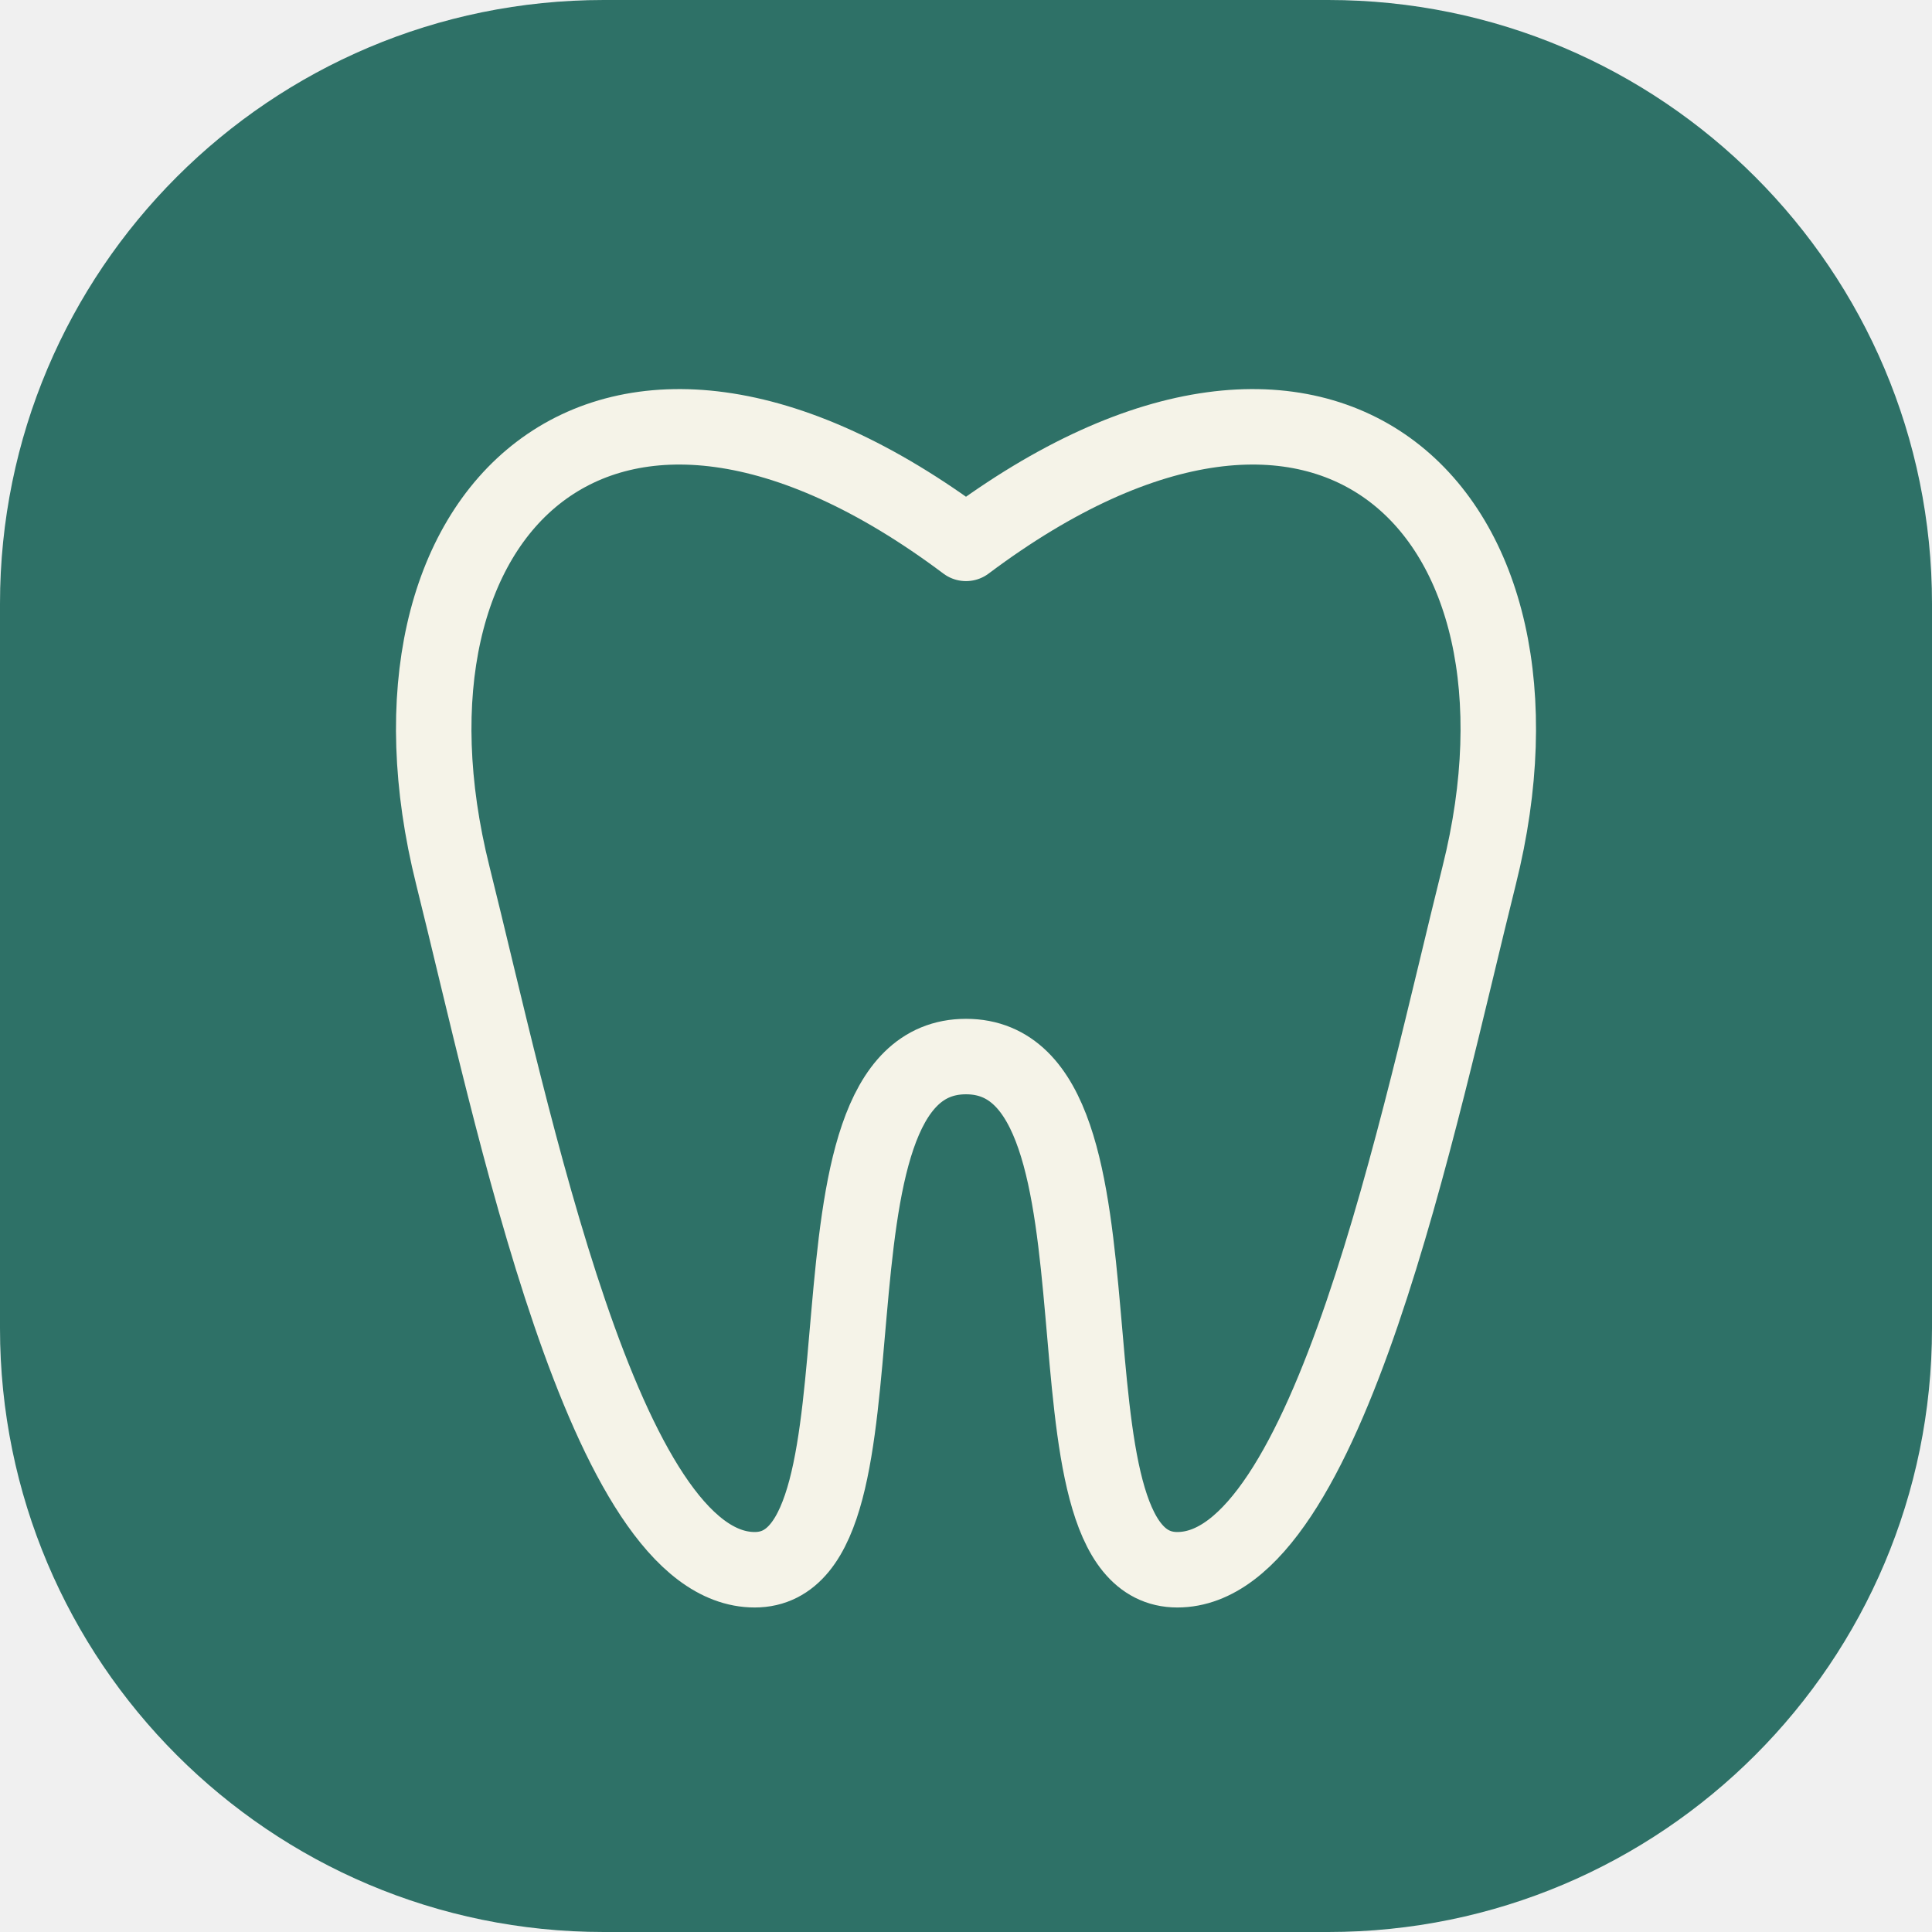
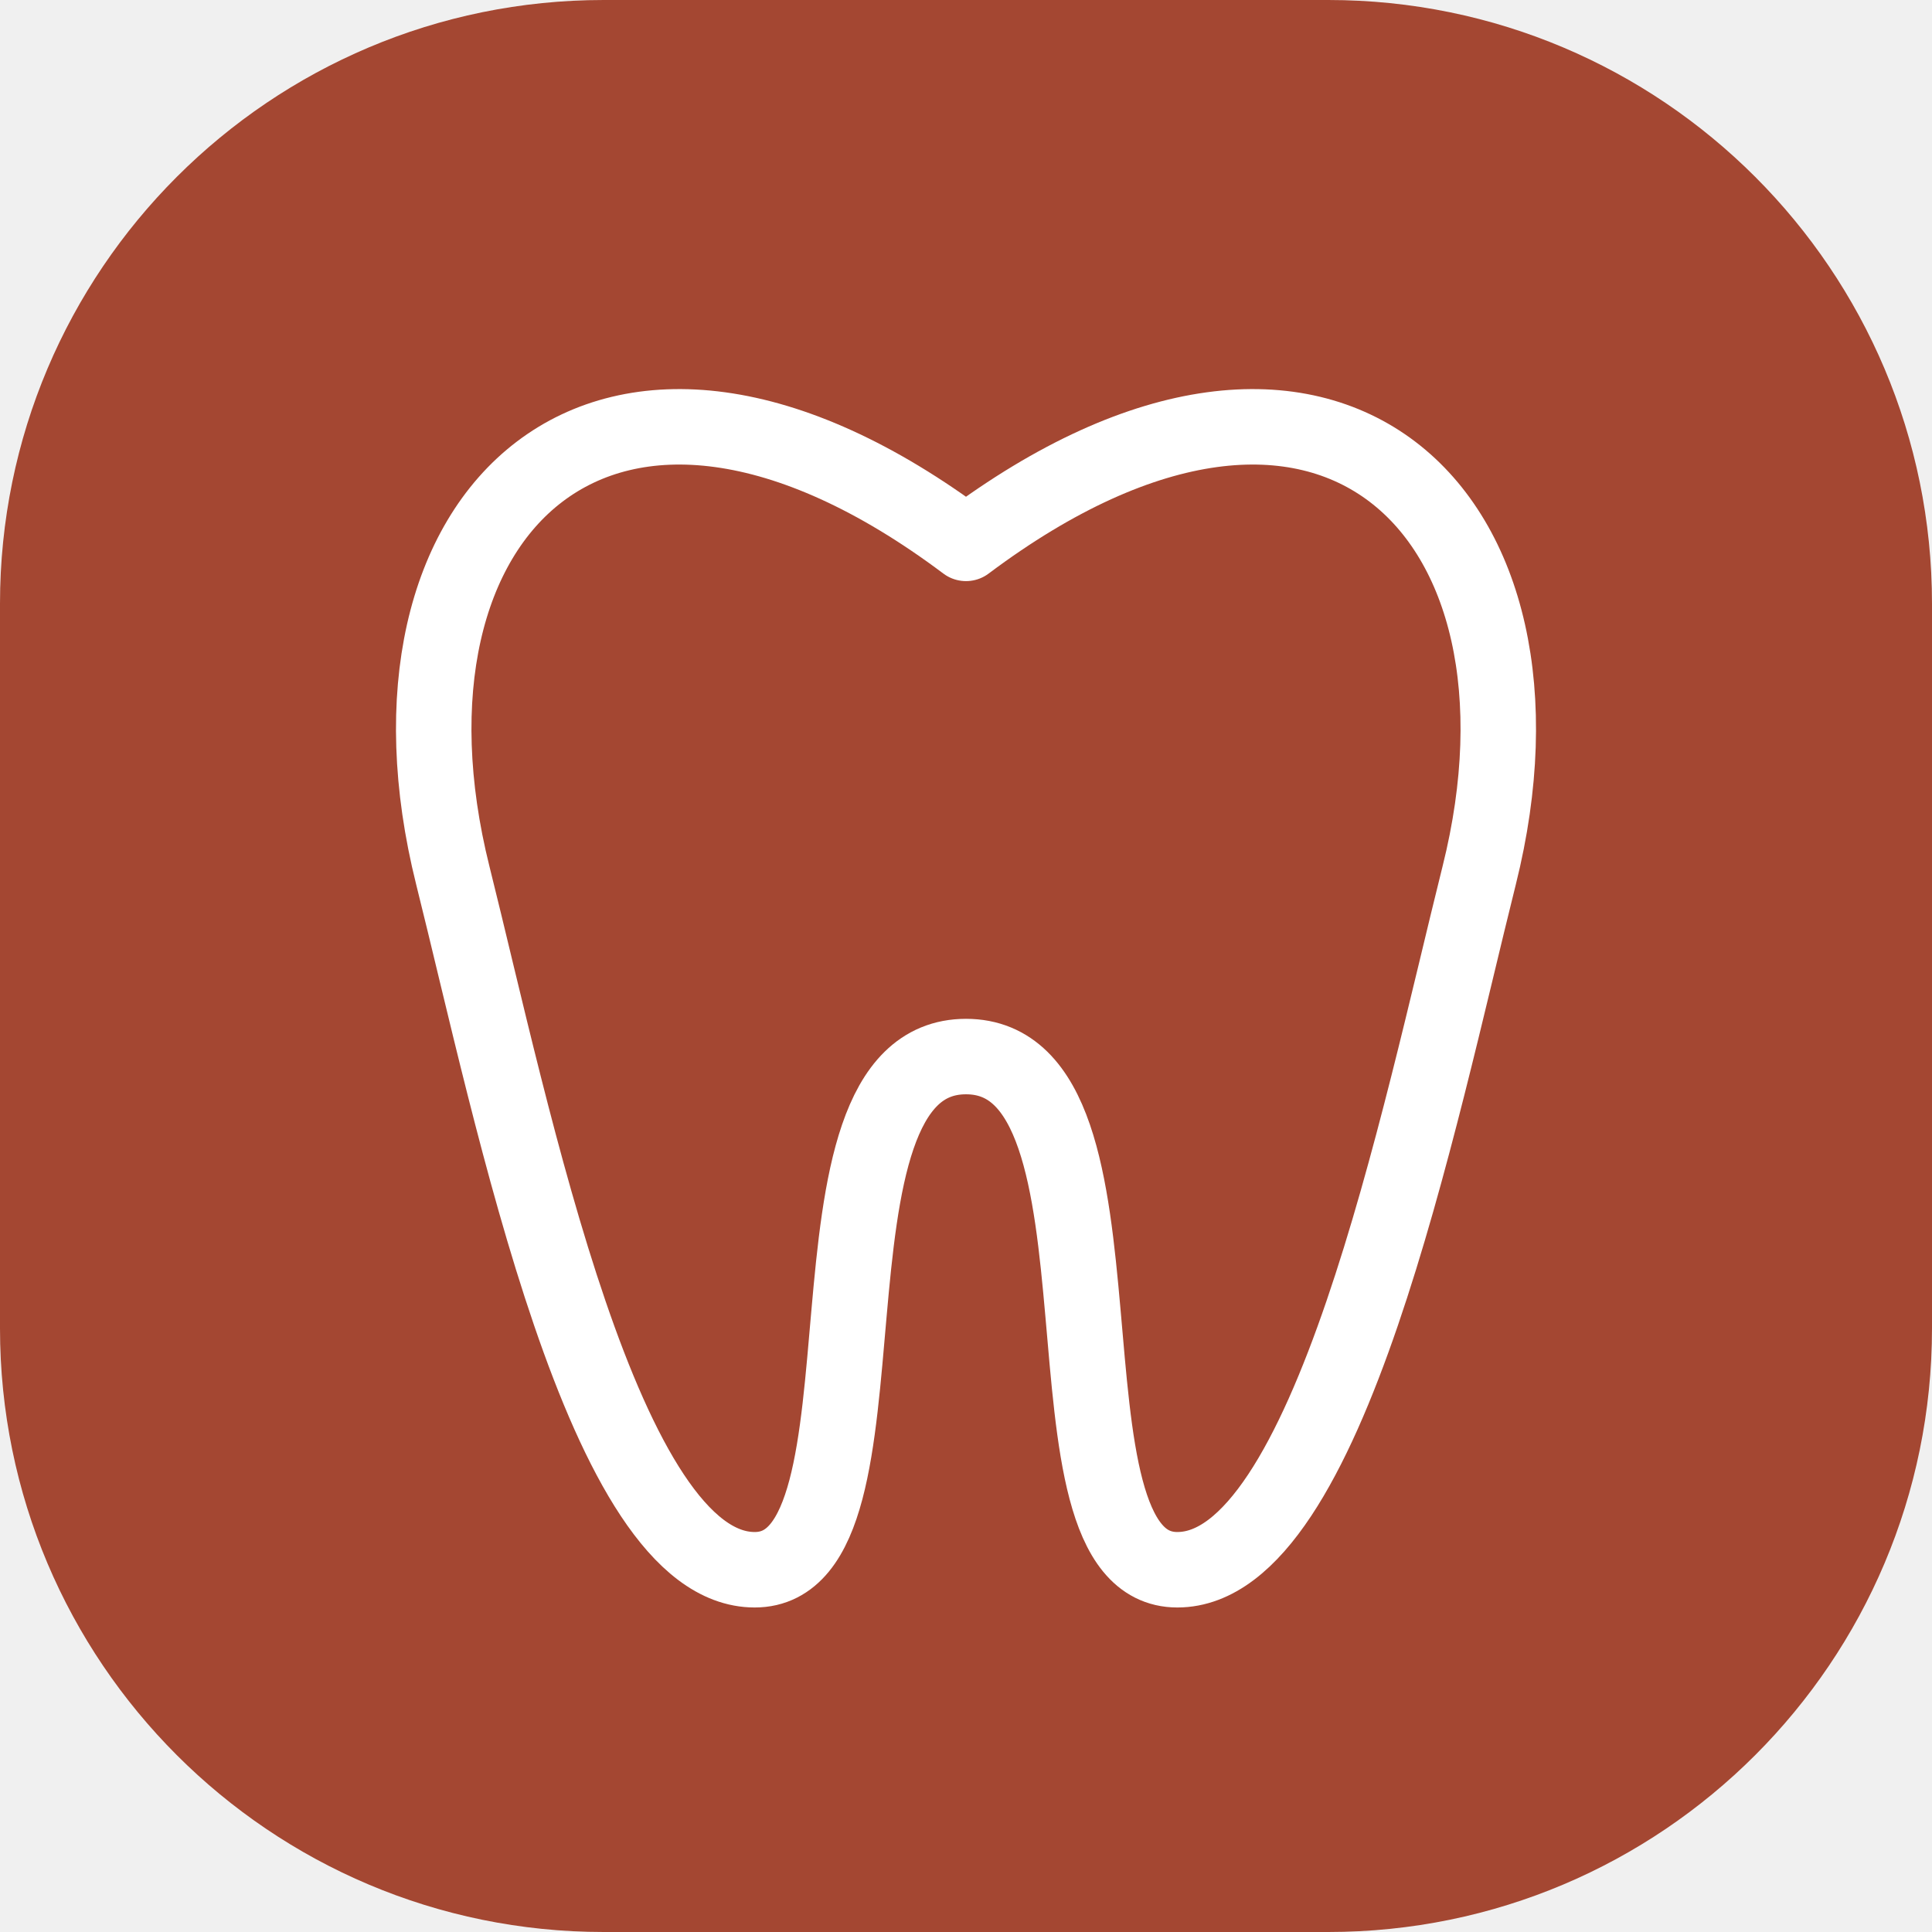
<svg xmlns="http://www.w3.org/2000/svg" viewBox="0 0 64 64">
-   <rect width="64" height="64" rx="20" fill="#2e7167" />
-   <path d="M32 18C20 9 12 17 15 29c2 8 5 23 10 23 5 0 1-17 7-17s2 17 7 17c5 0 8-15 10-23 3-12-5-20-17-11Z" fill="none" stroke="#f5f3e8" stroke-width="2.5" stroke-linejoin="round" />
+   <rect width="64" height="64" rx="20" fill="#a44732" />
+   <path d="M32 18C20 9 12 17 15 29c2 8 5 23 10 23 5 0 1-17 7-17s2 17 7 17c5 0 8-15 10-23 3-12-5-20-17-11Z" fill="none" stroke="#ffffff" stroke-width="2.5" stroke-linejoin="round" />
</svg>
